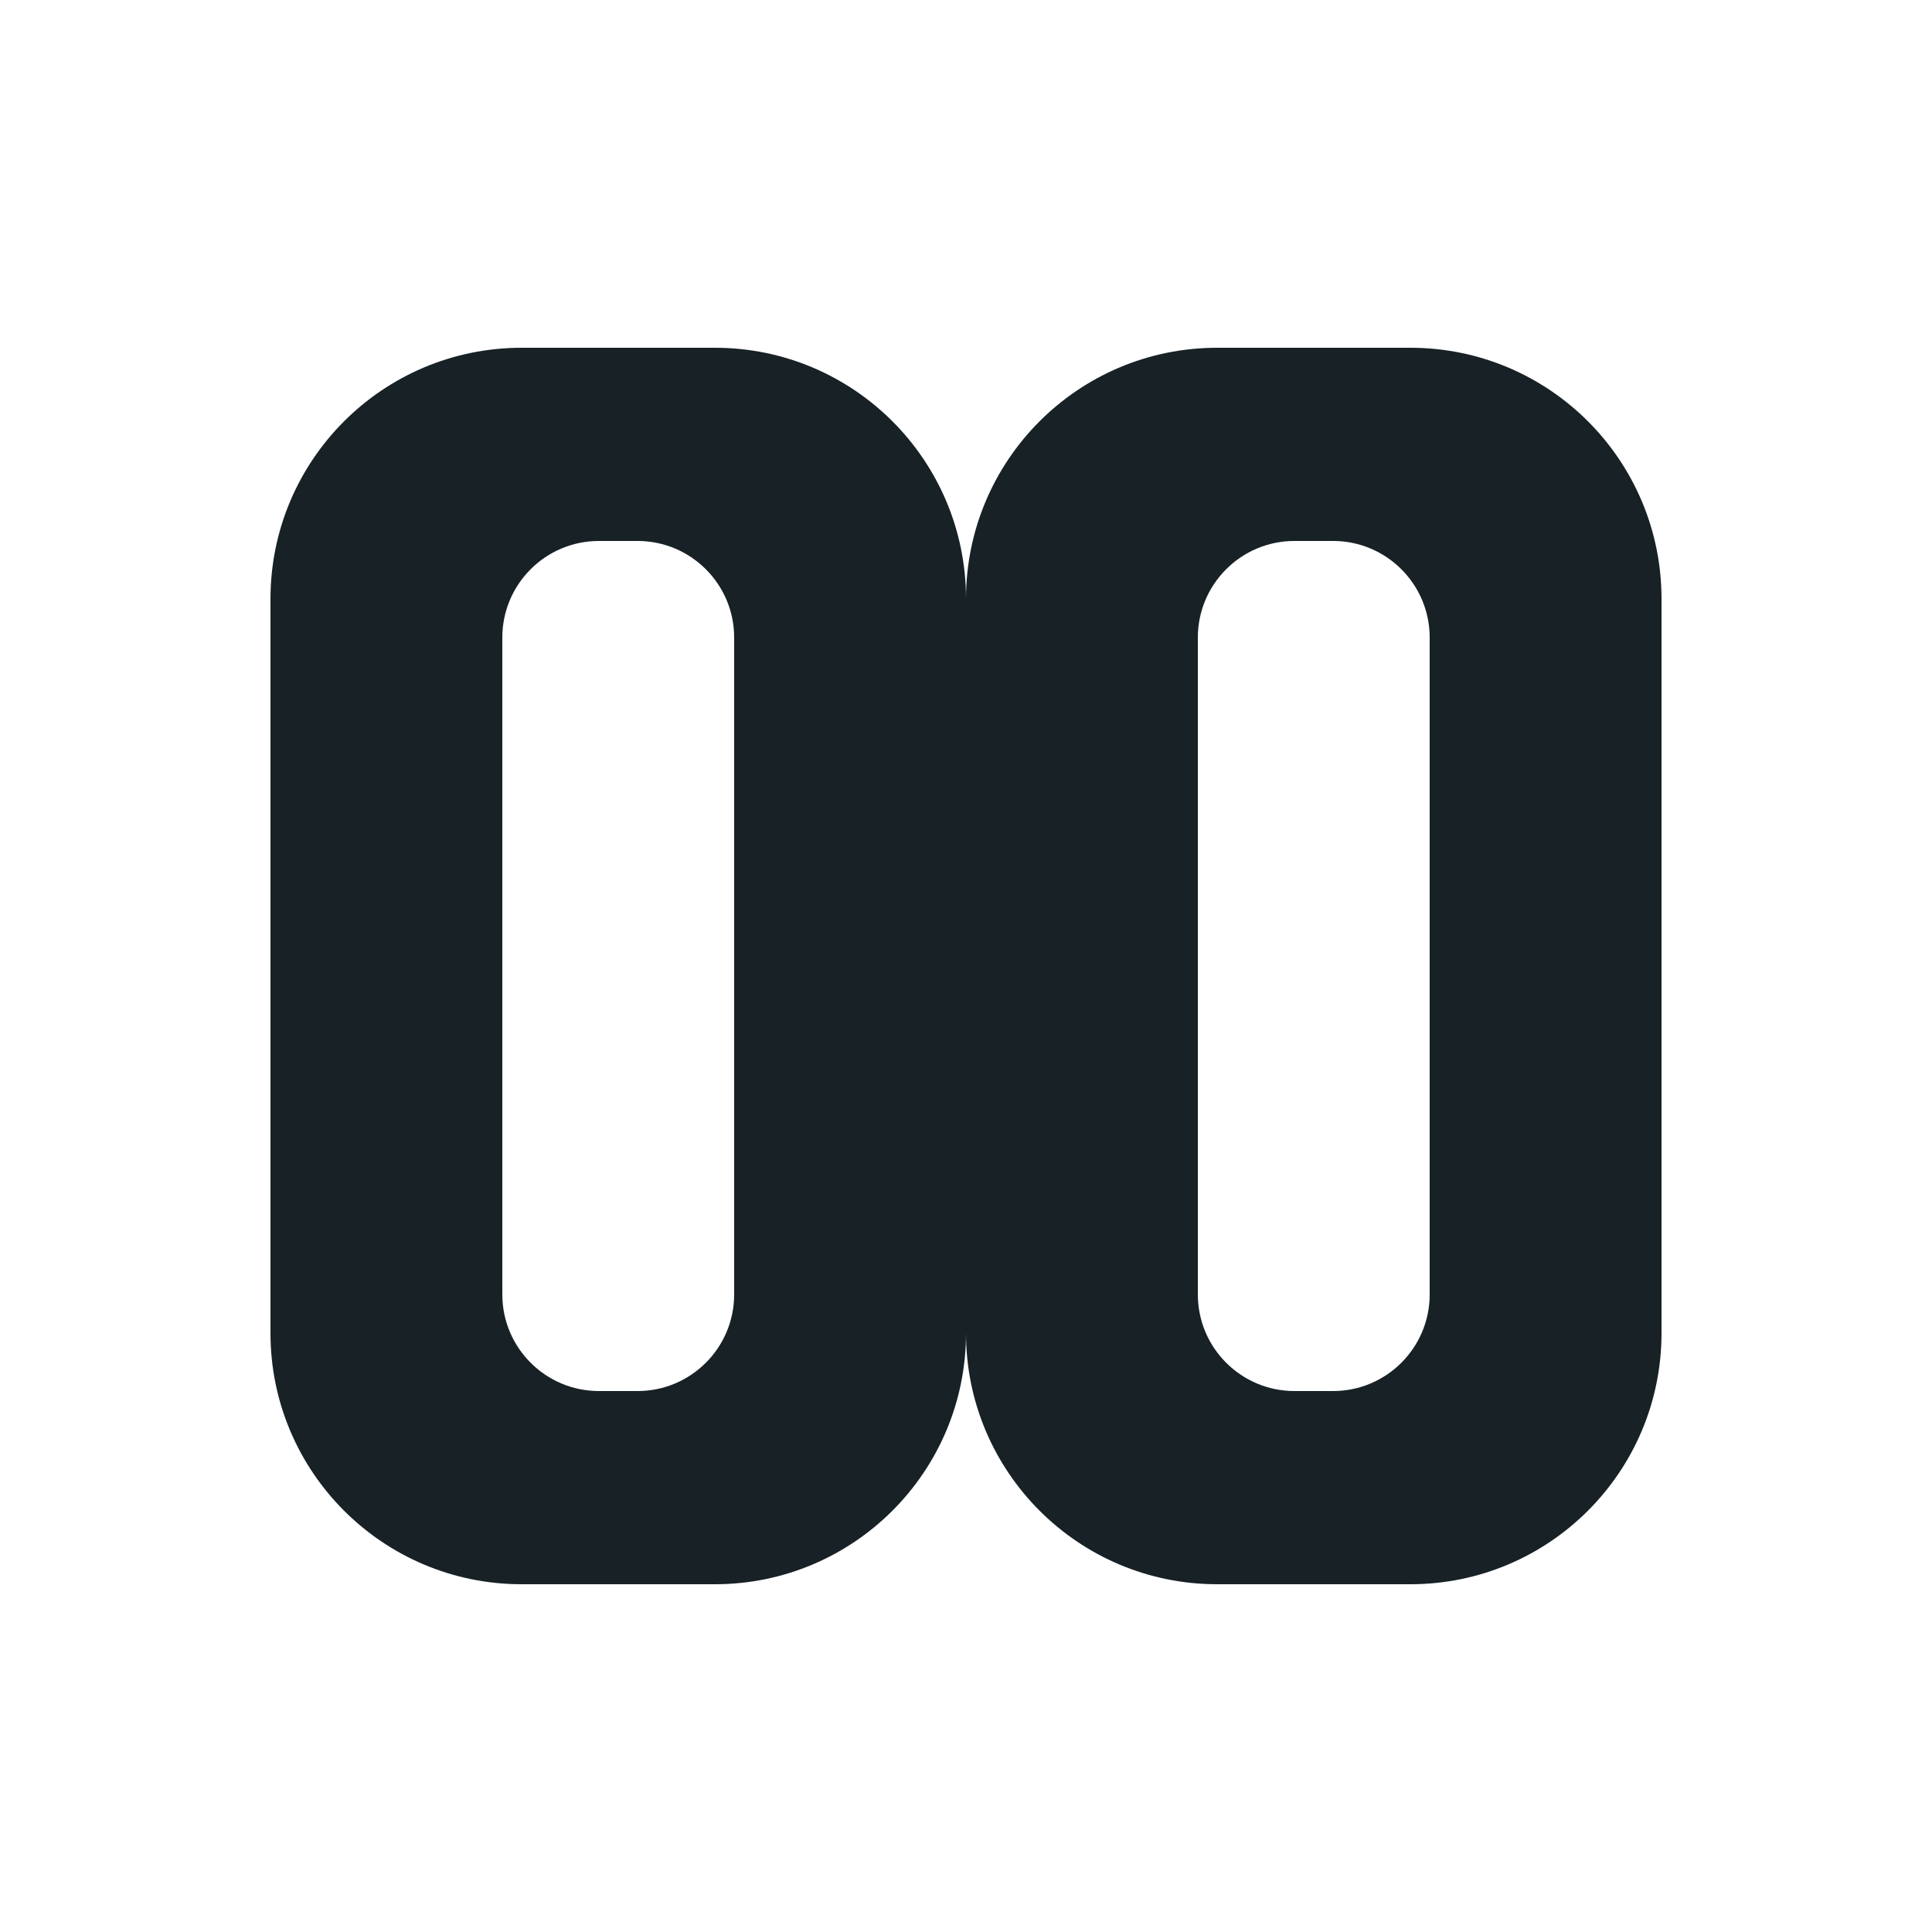
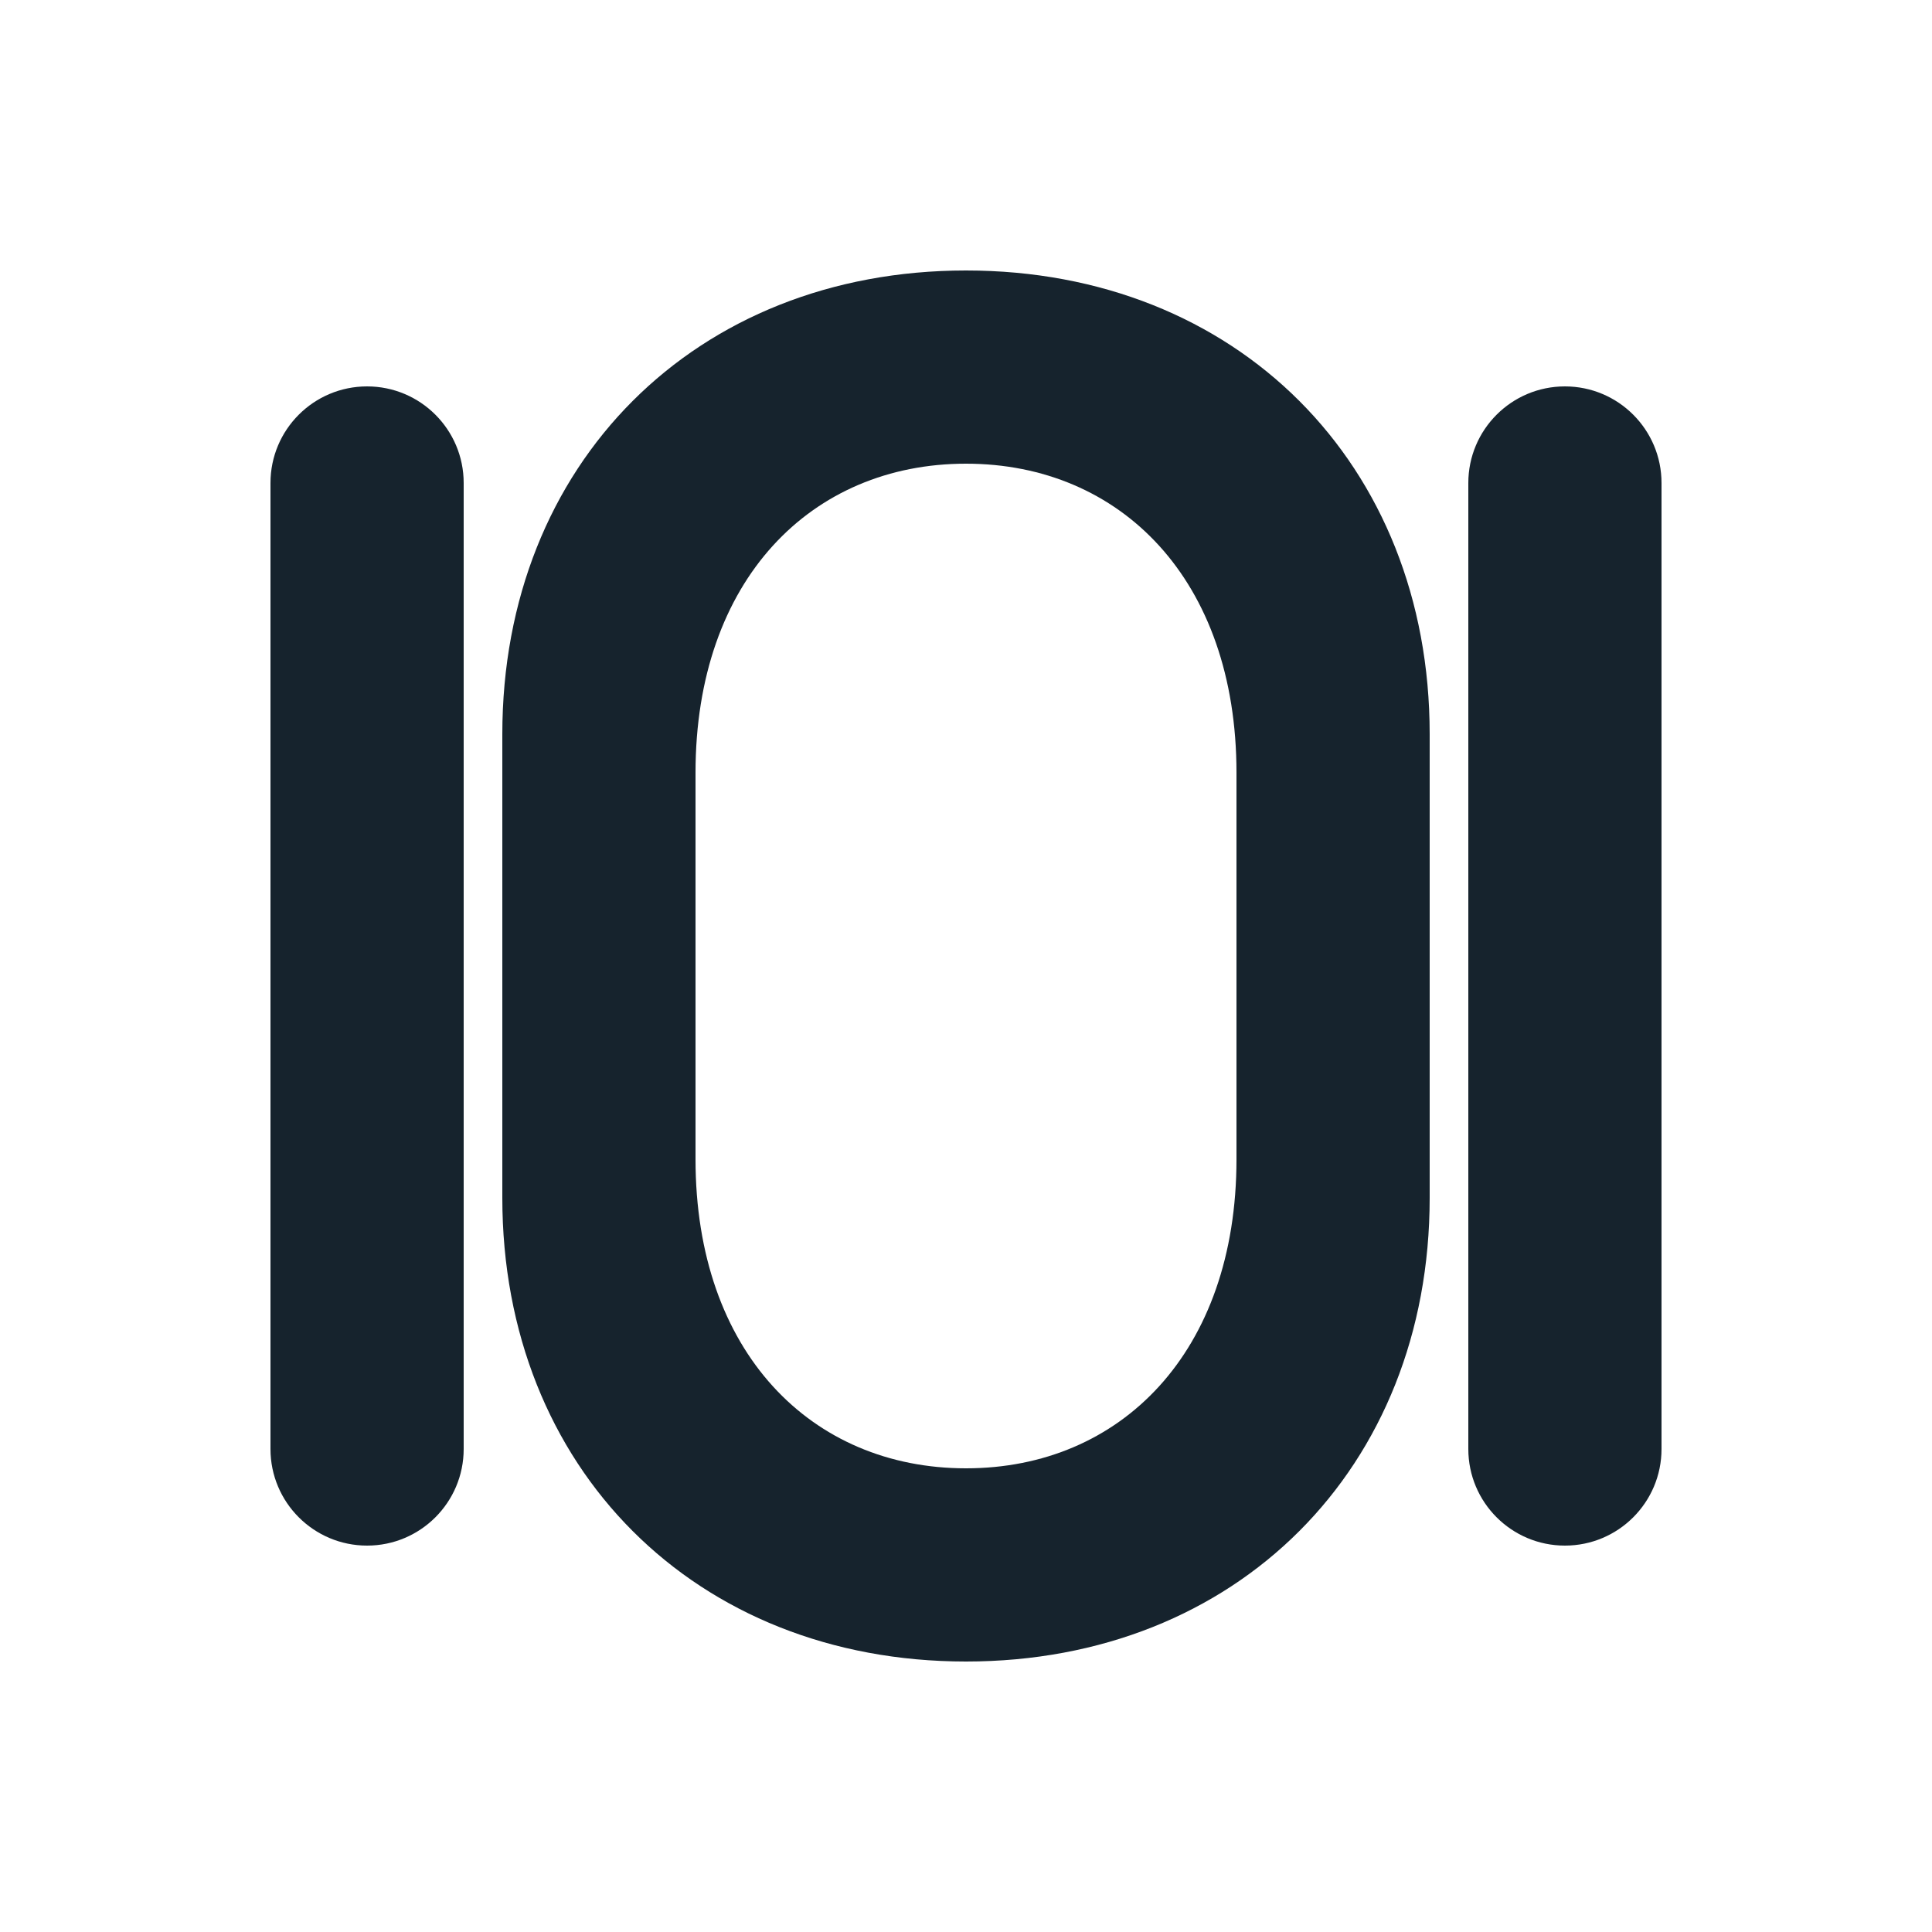
<svg xmlns="http://www.w3.org/2000/svg" viewBox="0 0 100 100" fill="none">
-   <path d="M37 18H27C19.82 18 14 23.82 14 31V69C14 76.18 19.82 82 27 82H37C44.18 82 50 76.18 50 69V31C50 23.82 44.18 18 37 18ZM38 67C38 69.76 35.76 72 33 72H31C28.24 72 26 69.76 26 67V33C26 30.24 28.24 28 31 28H33C35.76 28 38 30.24 38 33V67Z" fill="#172126" />
-   <path d="M73 18H63C55.82 18 50 23.82 50 31V69C50 76.18 55.82 82 63 82H73C80.18 82 86 76.18 86 69V31C86 23.82 80.18 18 73 18ZM74 67C74 69.76 71.76 72 69 72H67C64.24 72 62 69.76 62 67V33C62 30.24 64.24 28 67 28H69C71.76 28 74 30.24 74 33V67Z" fill="#172126" />
+   <g fill="#16232d" fill-rule="evenodd">
+     <rect x="14" y="20" width="10" height="60" rx="5" />
+     <path d="M 50 14 C 64 14 74 24 74 38 L 74 62 C 74 76 64 86 50 86 C 36 86 26 76 26 62 L 26 38 C 26 24 36 14 50 14 Z M 50 24 C 42 24 36 30 36 40 L 36 60 C 36 70 42 76 50 76 C 58 76 64 70 64 60 L 64 40 C 64 30 58 24 50 24 Z" />
+     <rect x="76" y="20" width="10" height="60" rx="5" />
+   </g>
</svg>
